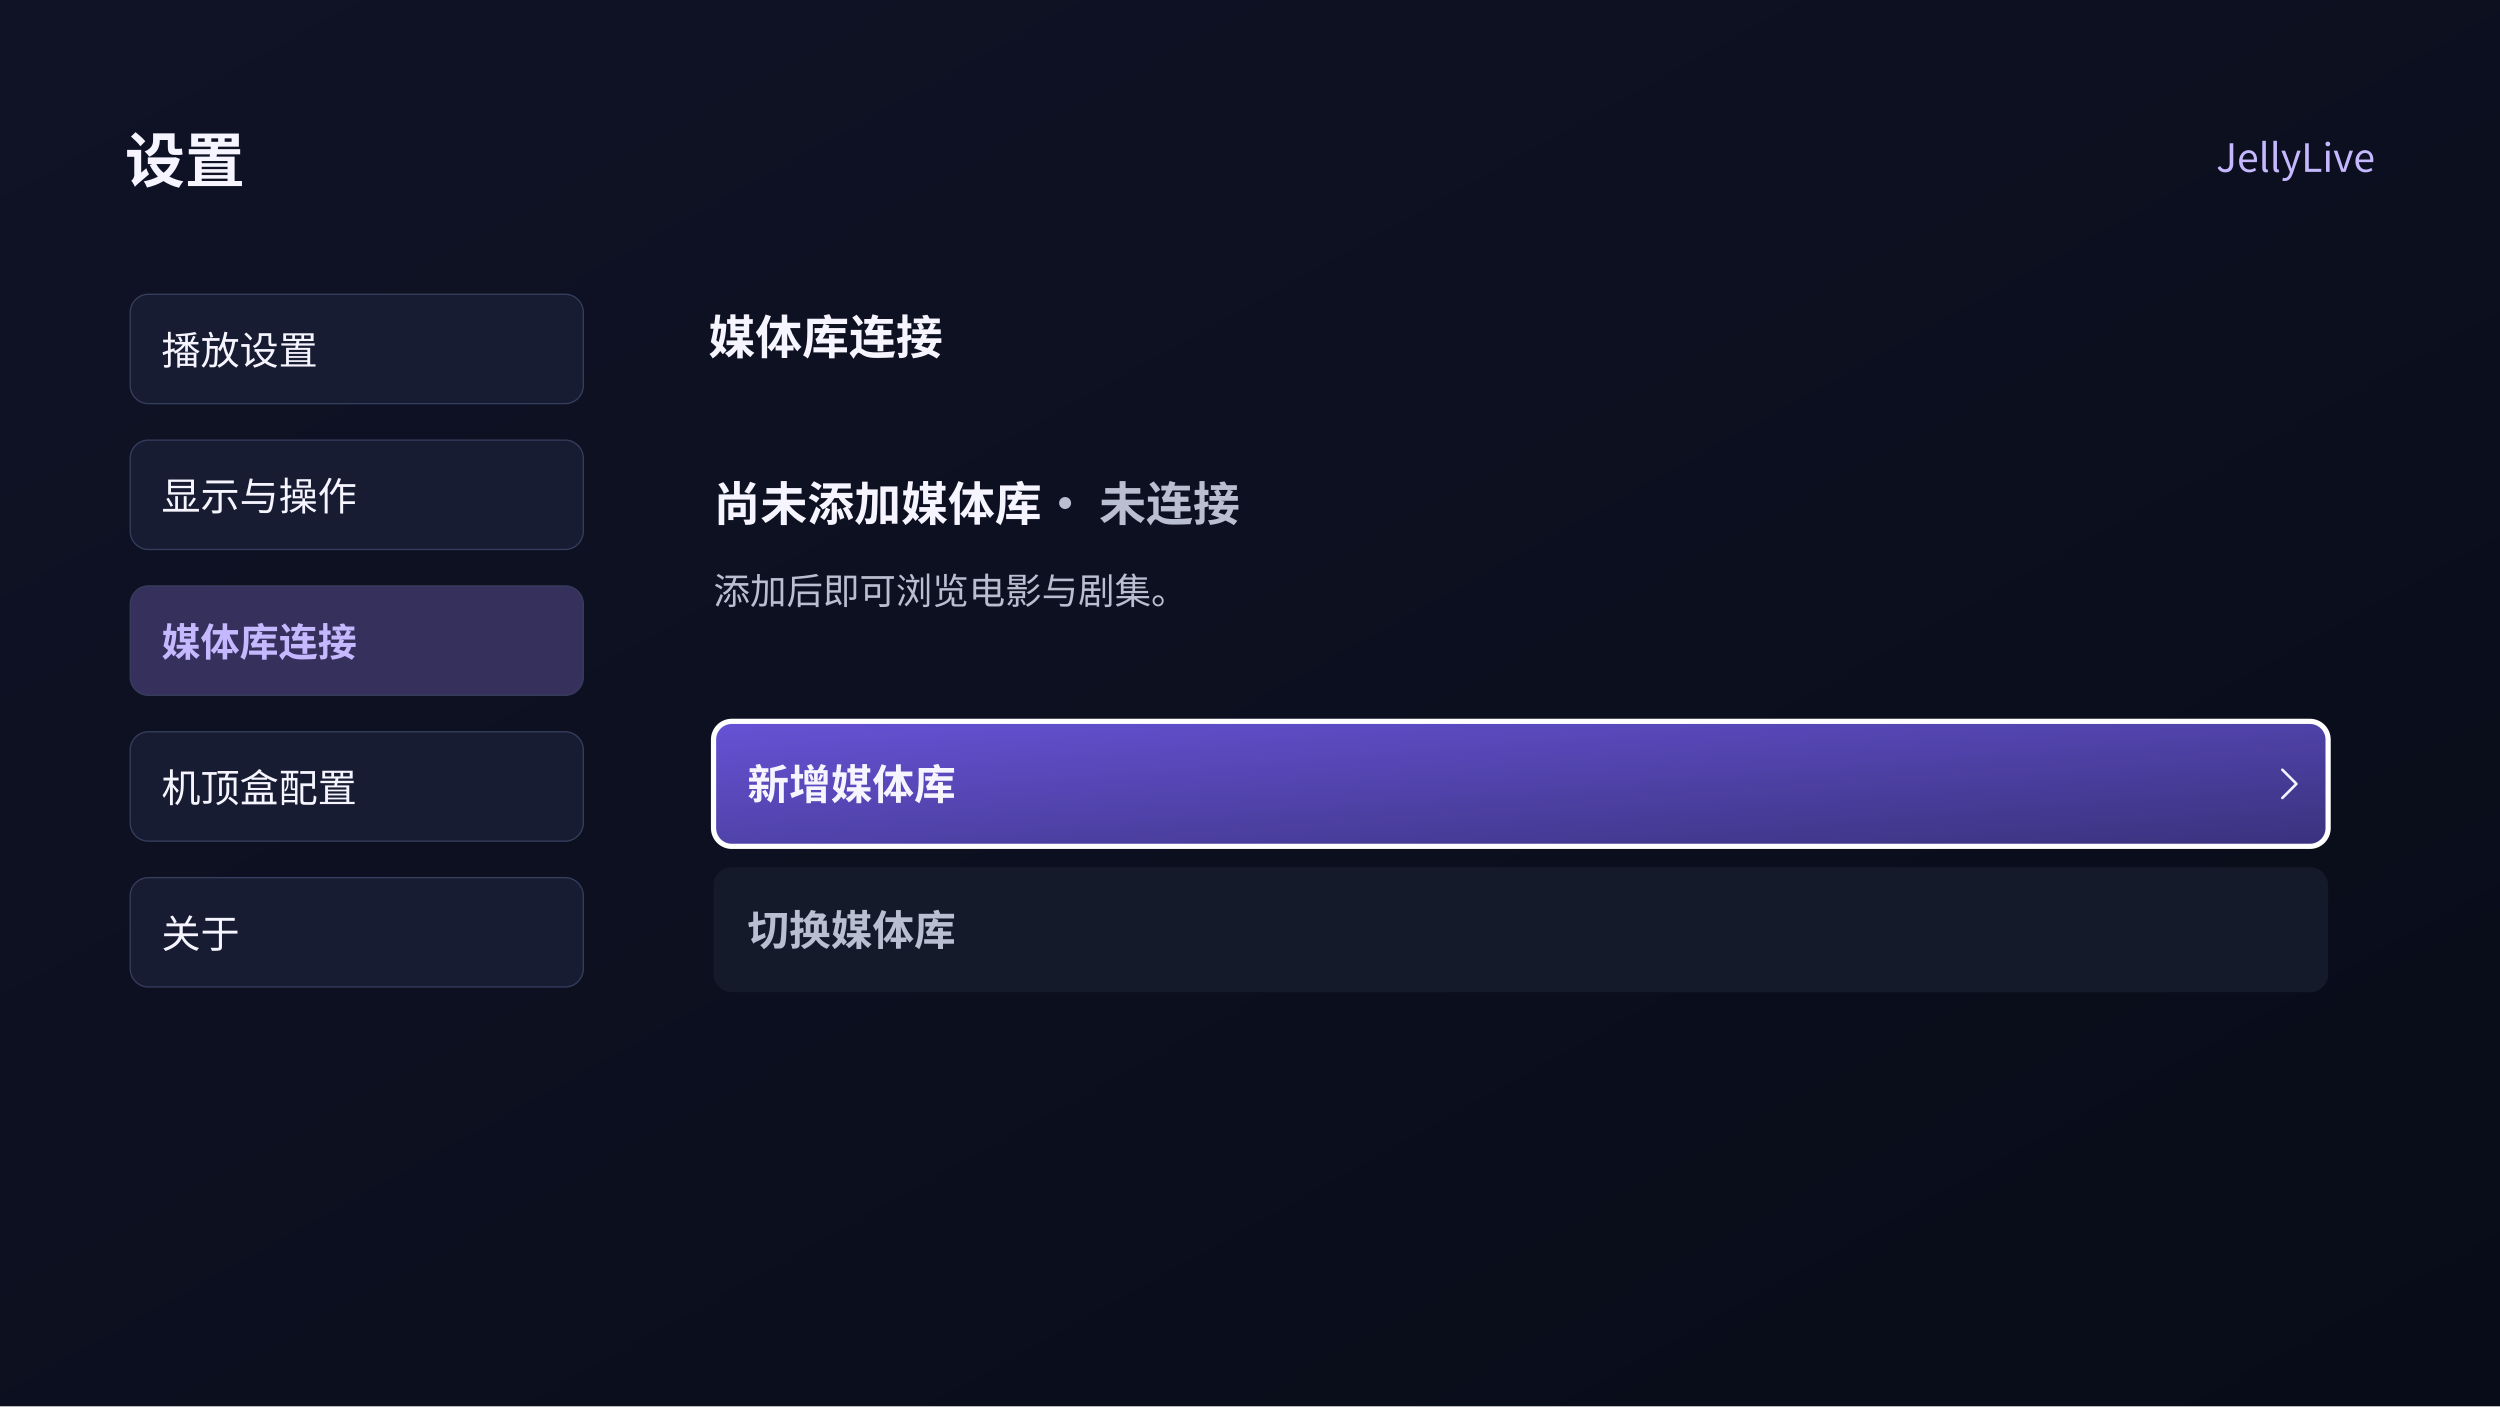
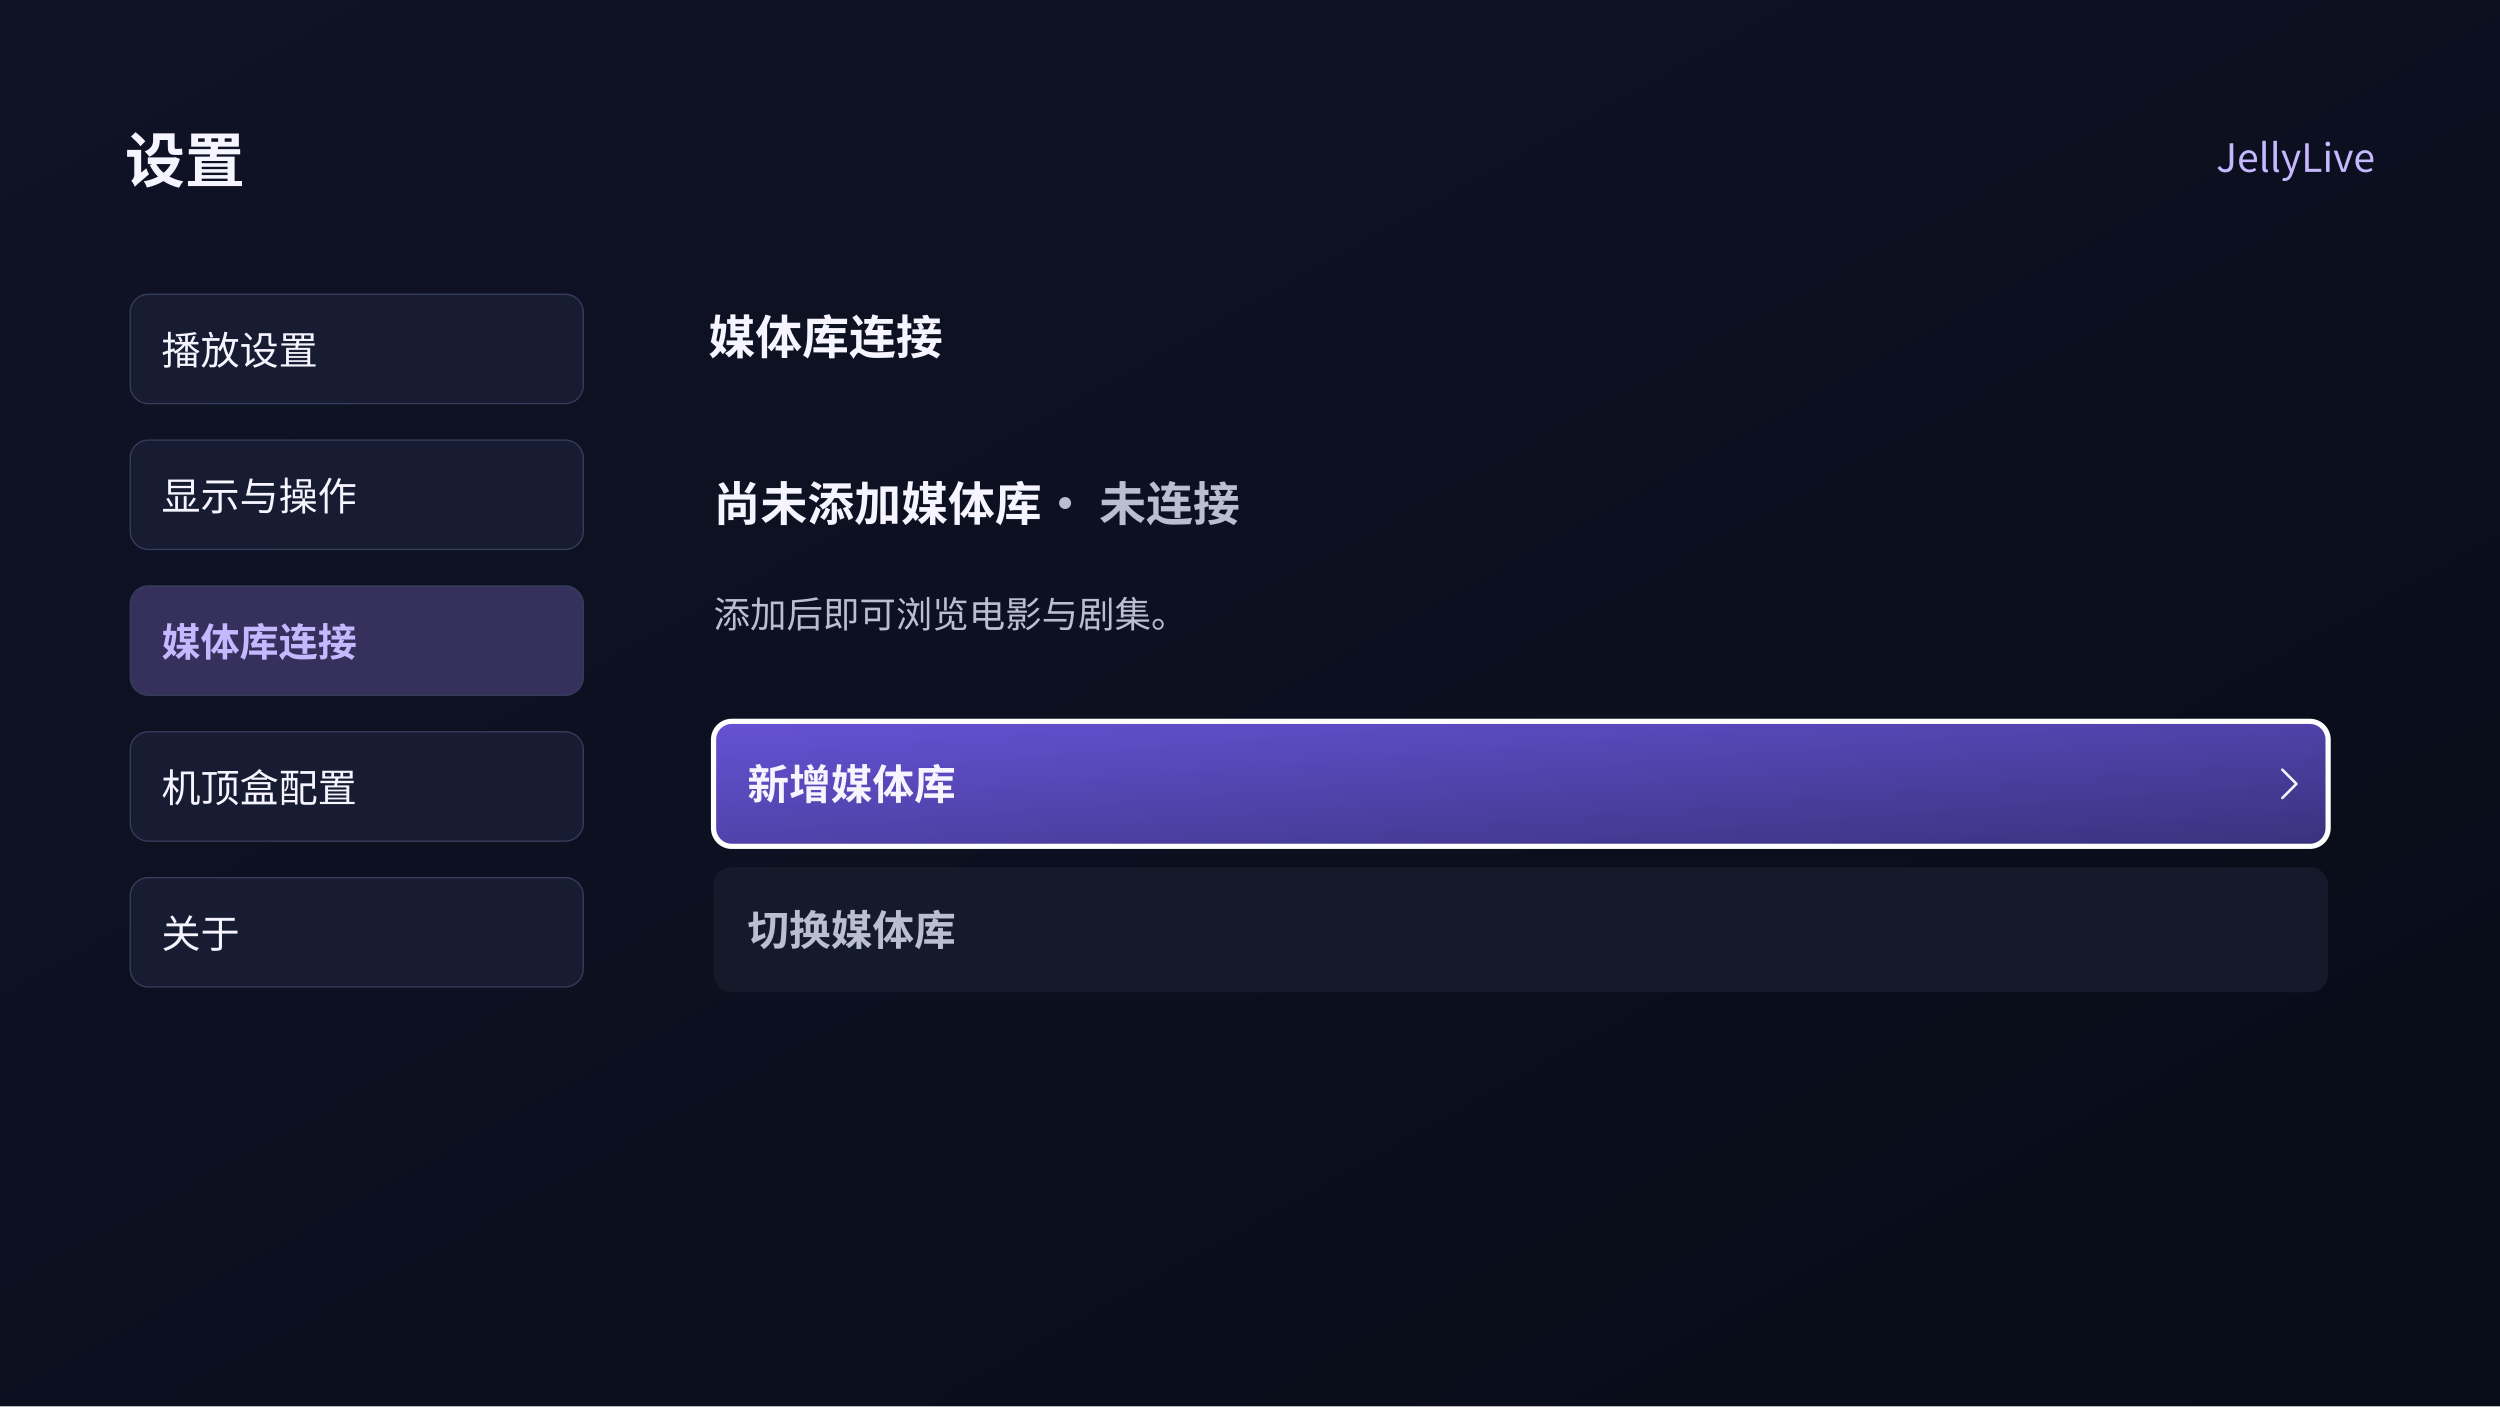
<svg xmlns="http://www.w3.org/2000/svg" width="1920" height="1080" viewBox="0 0 1920 1080" role="img" aria-labelledby="title desc">
  <defs>
    <linearGradient id="bg" x2="1" y2="1">
      <stop stop-color="#101326" />
      <stop offset="1" stop-color="#080c18" />
    </linearGradient>
    <linearGradient id="purple" x2="1" y2="1">
      <stop stop-color="#6652d5" />
      <stop offset="1" stop-color="#3a327d" />
    </linearGradient>
  </defs>
  <g font-family="Noto Sans CJK SC, Microsoft YaHei, sans-serif">
    <rect width="1920" height="1080" fill="url(#bg)" />
    <text x="96" y="140" fill="#f6f5ff" font-size="46" font-weight="650">设置</text>
    <text x="1824" y="132" fill="#c5b8ff" font-size="30" font-weight="500" text-anchor="end">JellyLive</text>
    <rect x="100" y="226" width="348" height="84" rx="14" fill="#171c32" stroke="#363e5d" stroke-width="1" />
    <text x="124" y="280" fill="#f6f5ff" font-size="30" font-weight="500">播放设置</text>
    <rect x="100" y="338" width="348" height="84" rx="14" fill="#171c32" stroke="#363e5d" stroke-width="1" />
    <text x="124" y="392" fill="#f6f5ff" font-size="30" font-weight="500">显示与操作</text>
    <rect x="100" y="450" width="348" height="84" rx="14" fill="#36305c" stroke="#363e5d" stroke-width="1" />
    <text x="124" y="504" fill="#c5b8ff" font-size="30" font-weight="650">媒体库连接</text>
    <rect x="100" y="562" width="348" height="84" rx="14" fill="#171c32" stroke="#363e5d" stroke-width="1" />
    <text x="124" y="616" fill="#f6f5ff" font-size="30" font-weight="500">机顶盒配置</text>
    <rect x="100" y="674" width="348" height="84" rx="14" fill="#171c32" stroke="#363e5d" stroke-width="1" />
    <text x="124" y="728" fill="#f6f5ff" font-size="30" font-weight="500">关于</text>
    <text x="544" y="272" fill="#f6f5ff" font-size="36" font-weight="650">媒体库连接</text>
    <text x="548" y="400" fill="#f6f5ff" font-size="36" font-weight="650">尚未添加媒体库</text>
    <text x="800" y="400" fill="#b9bfd0" font-size="36" font-weight="600"> · 未连接</text>
-     <text x="548" y="464" fill="#b9bfd0" font-size="28" font-weight="400">添加后即可浏览电影与剧集。</text>
+     <text x="548" y="482" fill="#b9bfd0" font-size="28" font-weight="400">添加后即可浏览电影与剧集。</text>
    <g data-role="settings-row" data-title="新增媒体库" data-kind="choice" data-disabled="false">
      <rect x="548" y="554" width="1240" height="96" rx="14" fill="url(#purple)" stroke="#fff" stroke-width="4" />
      <text x="574" y="614.0" fill="#f6f5ff" font-size="32" font-weight="600">新增媒体库</text>
      <text x="1722" y="614.0" fill="#f6f5ff" font-size="28" font-weight="400" text-anchor="end" />
      <g transform="translate(1742 587.0) scale(0.8333333)">
        <path d="M13 5 L26 18 L13 31" fill="none" stroke="#f6f5ff" stroke-width="2.4" stroke-linecap="round" stroke-linejoin="round" />
      </g>
    </g>
    <g data-role="settings-row" data-title="切换媒体库" data-kind="choice" data-disabled="true">
      <rect x="548" y="666" width="1240" height="96" rx="14" fill="#151a2b" stroke="none" stroke-width="0" />
      <text x="574" y="726.0" fill="#b9bfd0" font-size="32" font-weight="600">切换媒体库</text>
      <text x="1722" y="726.0" fill="#b9bfd0" font-size="28" font-weight="400" text-anchor="end" />
    </g>
  </g>
</svg>
